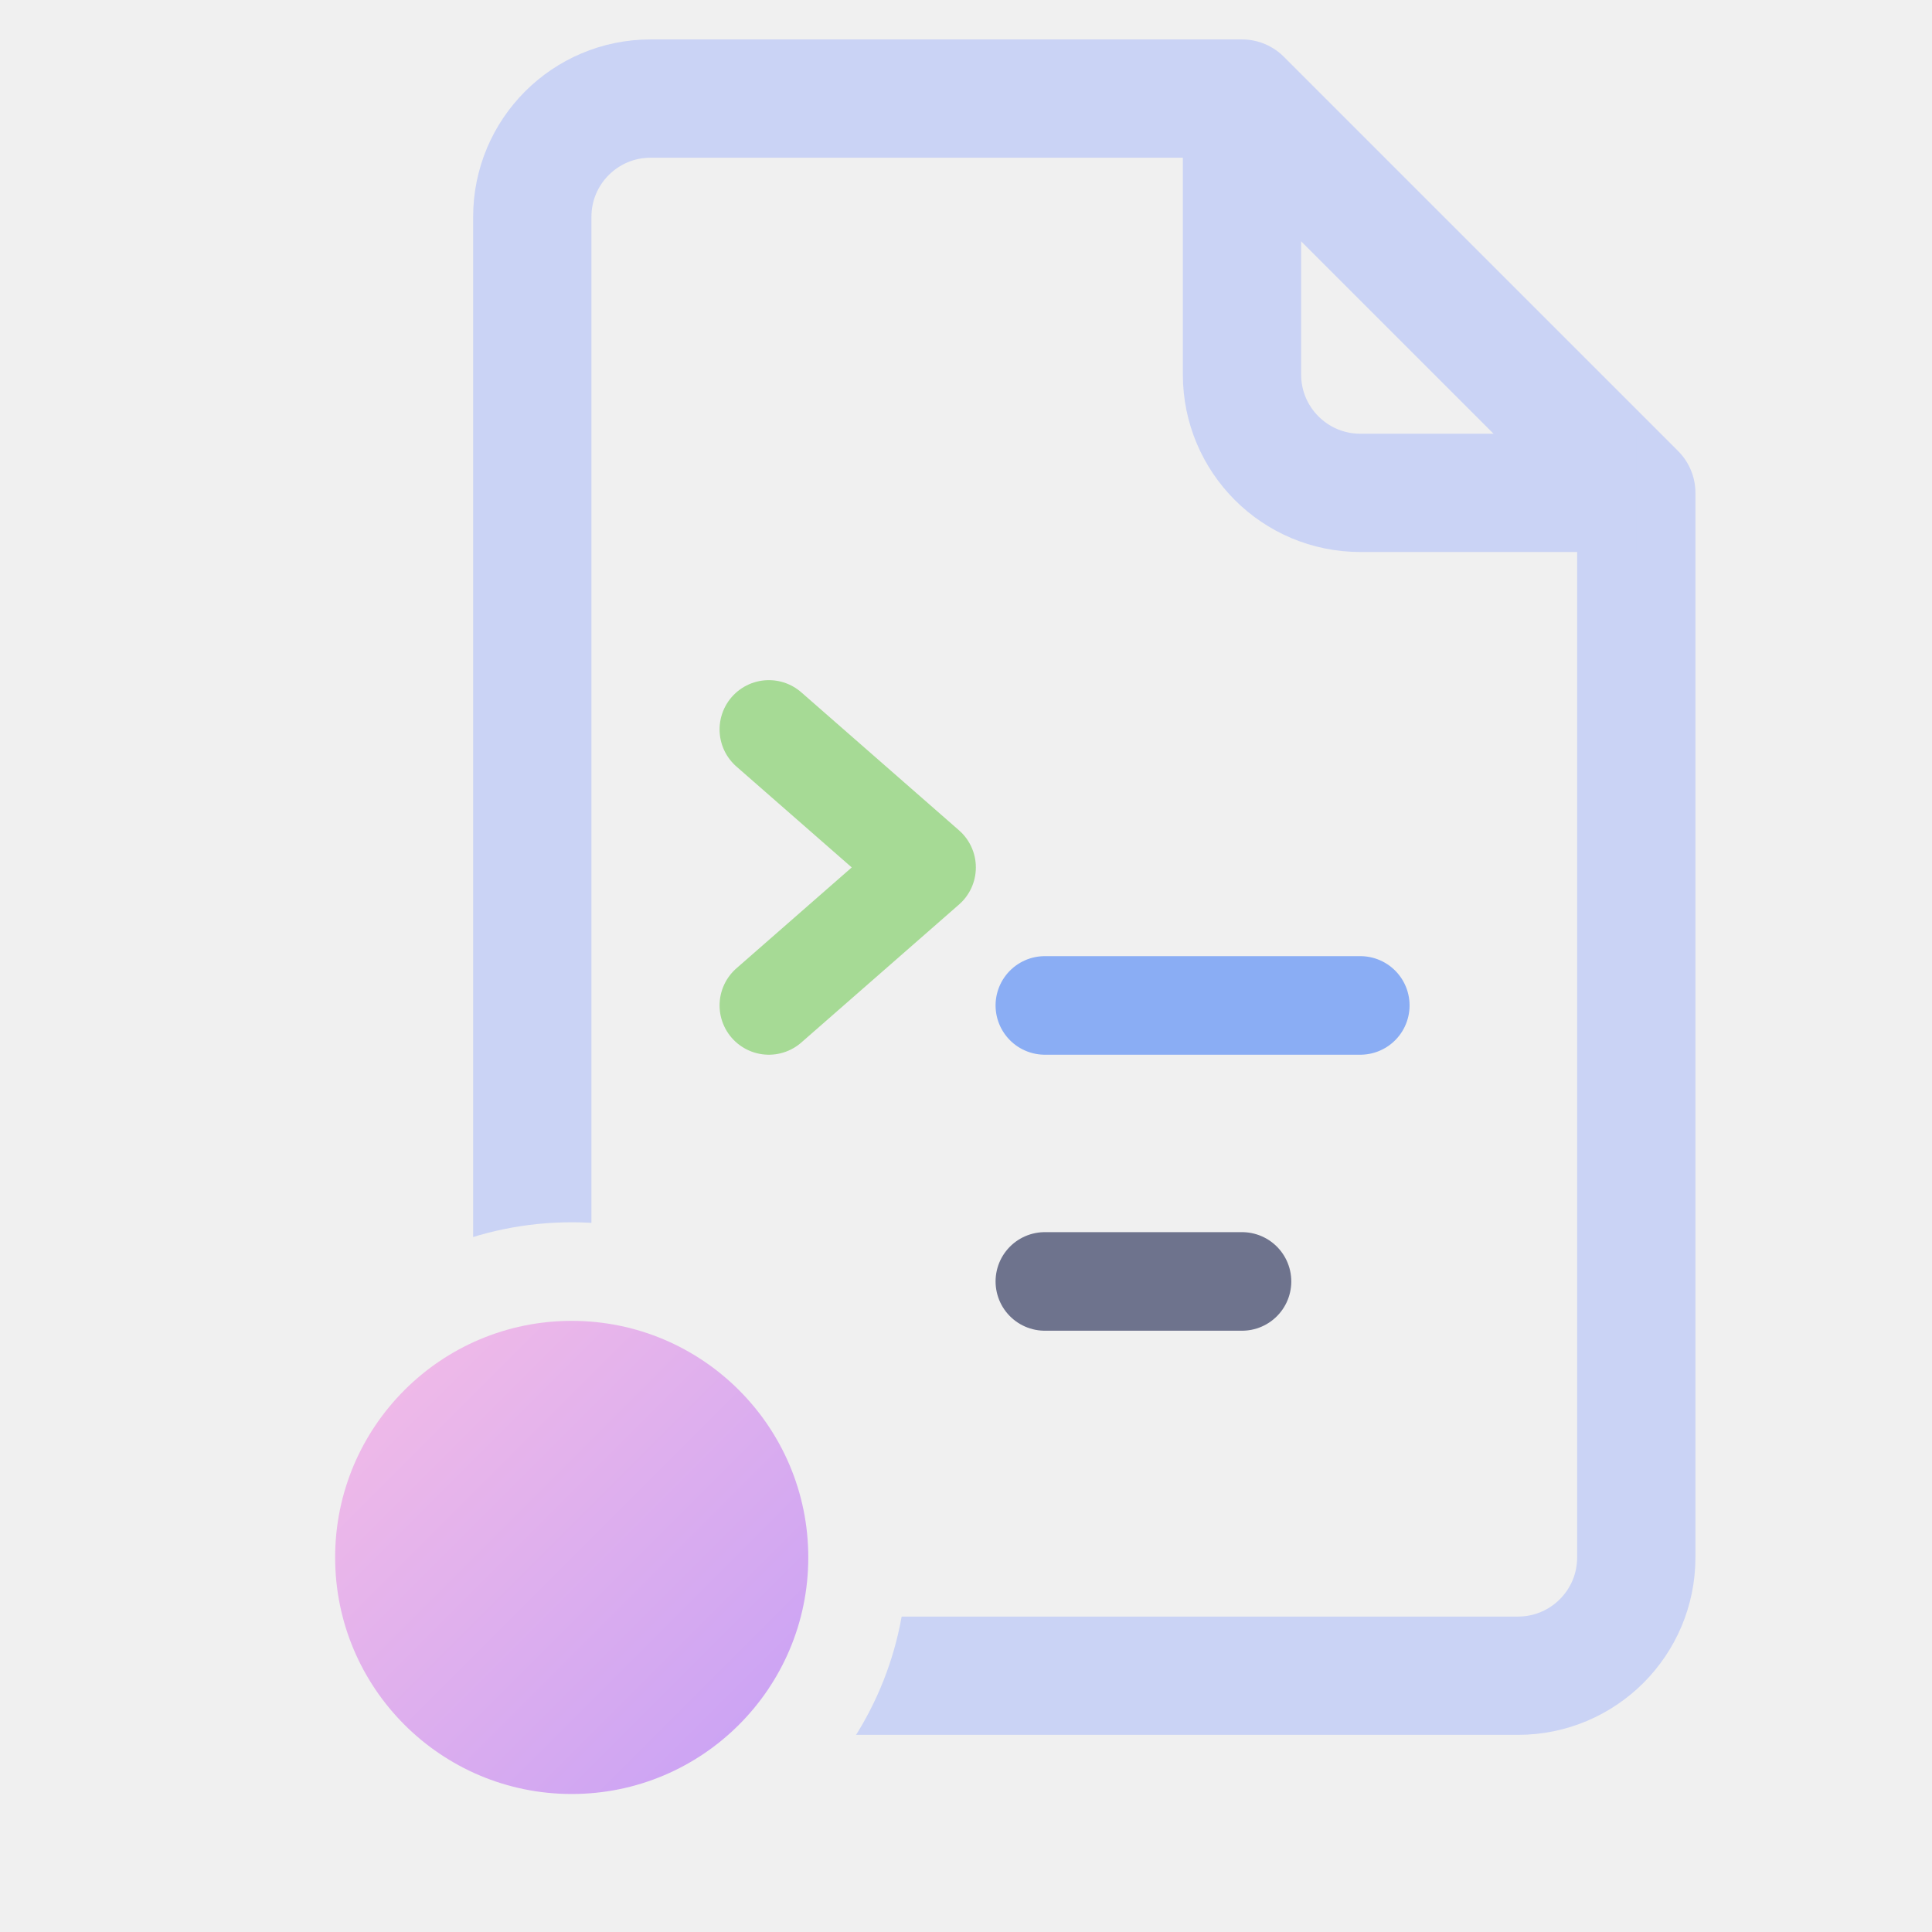
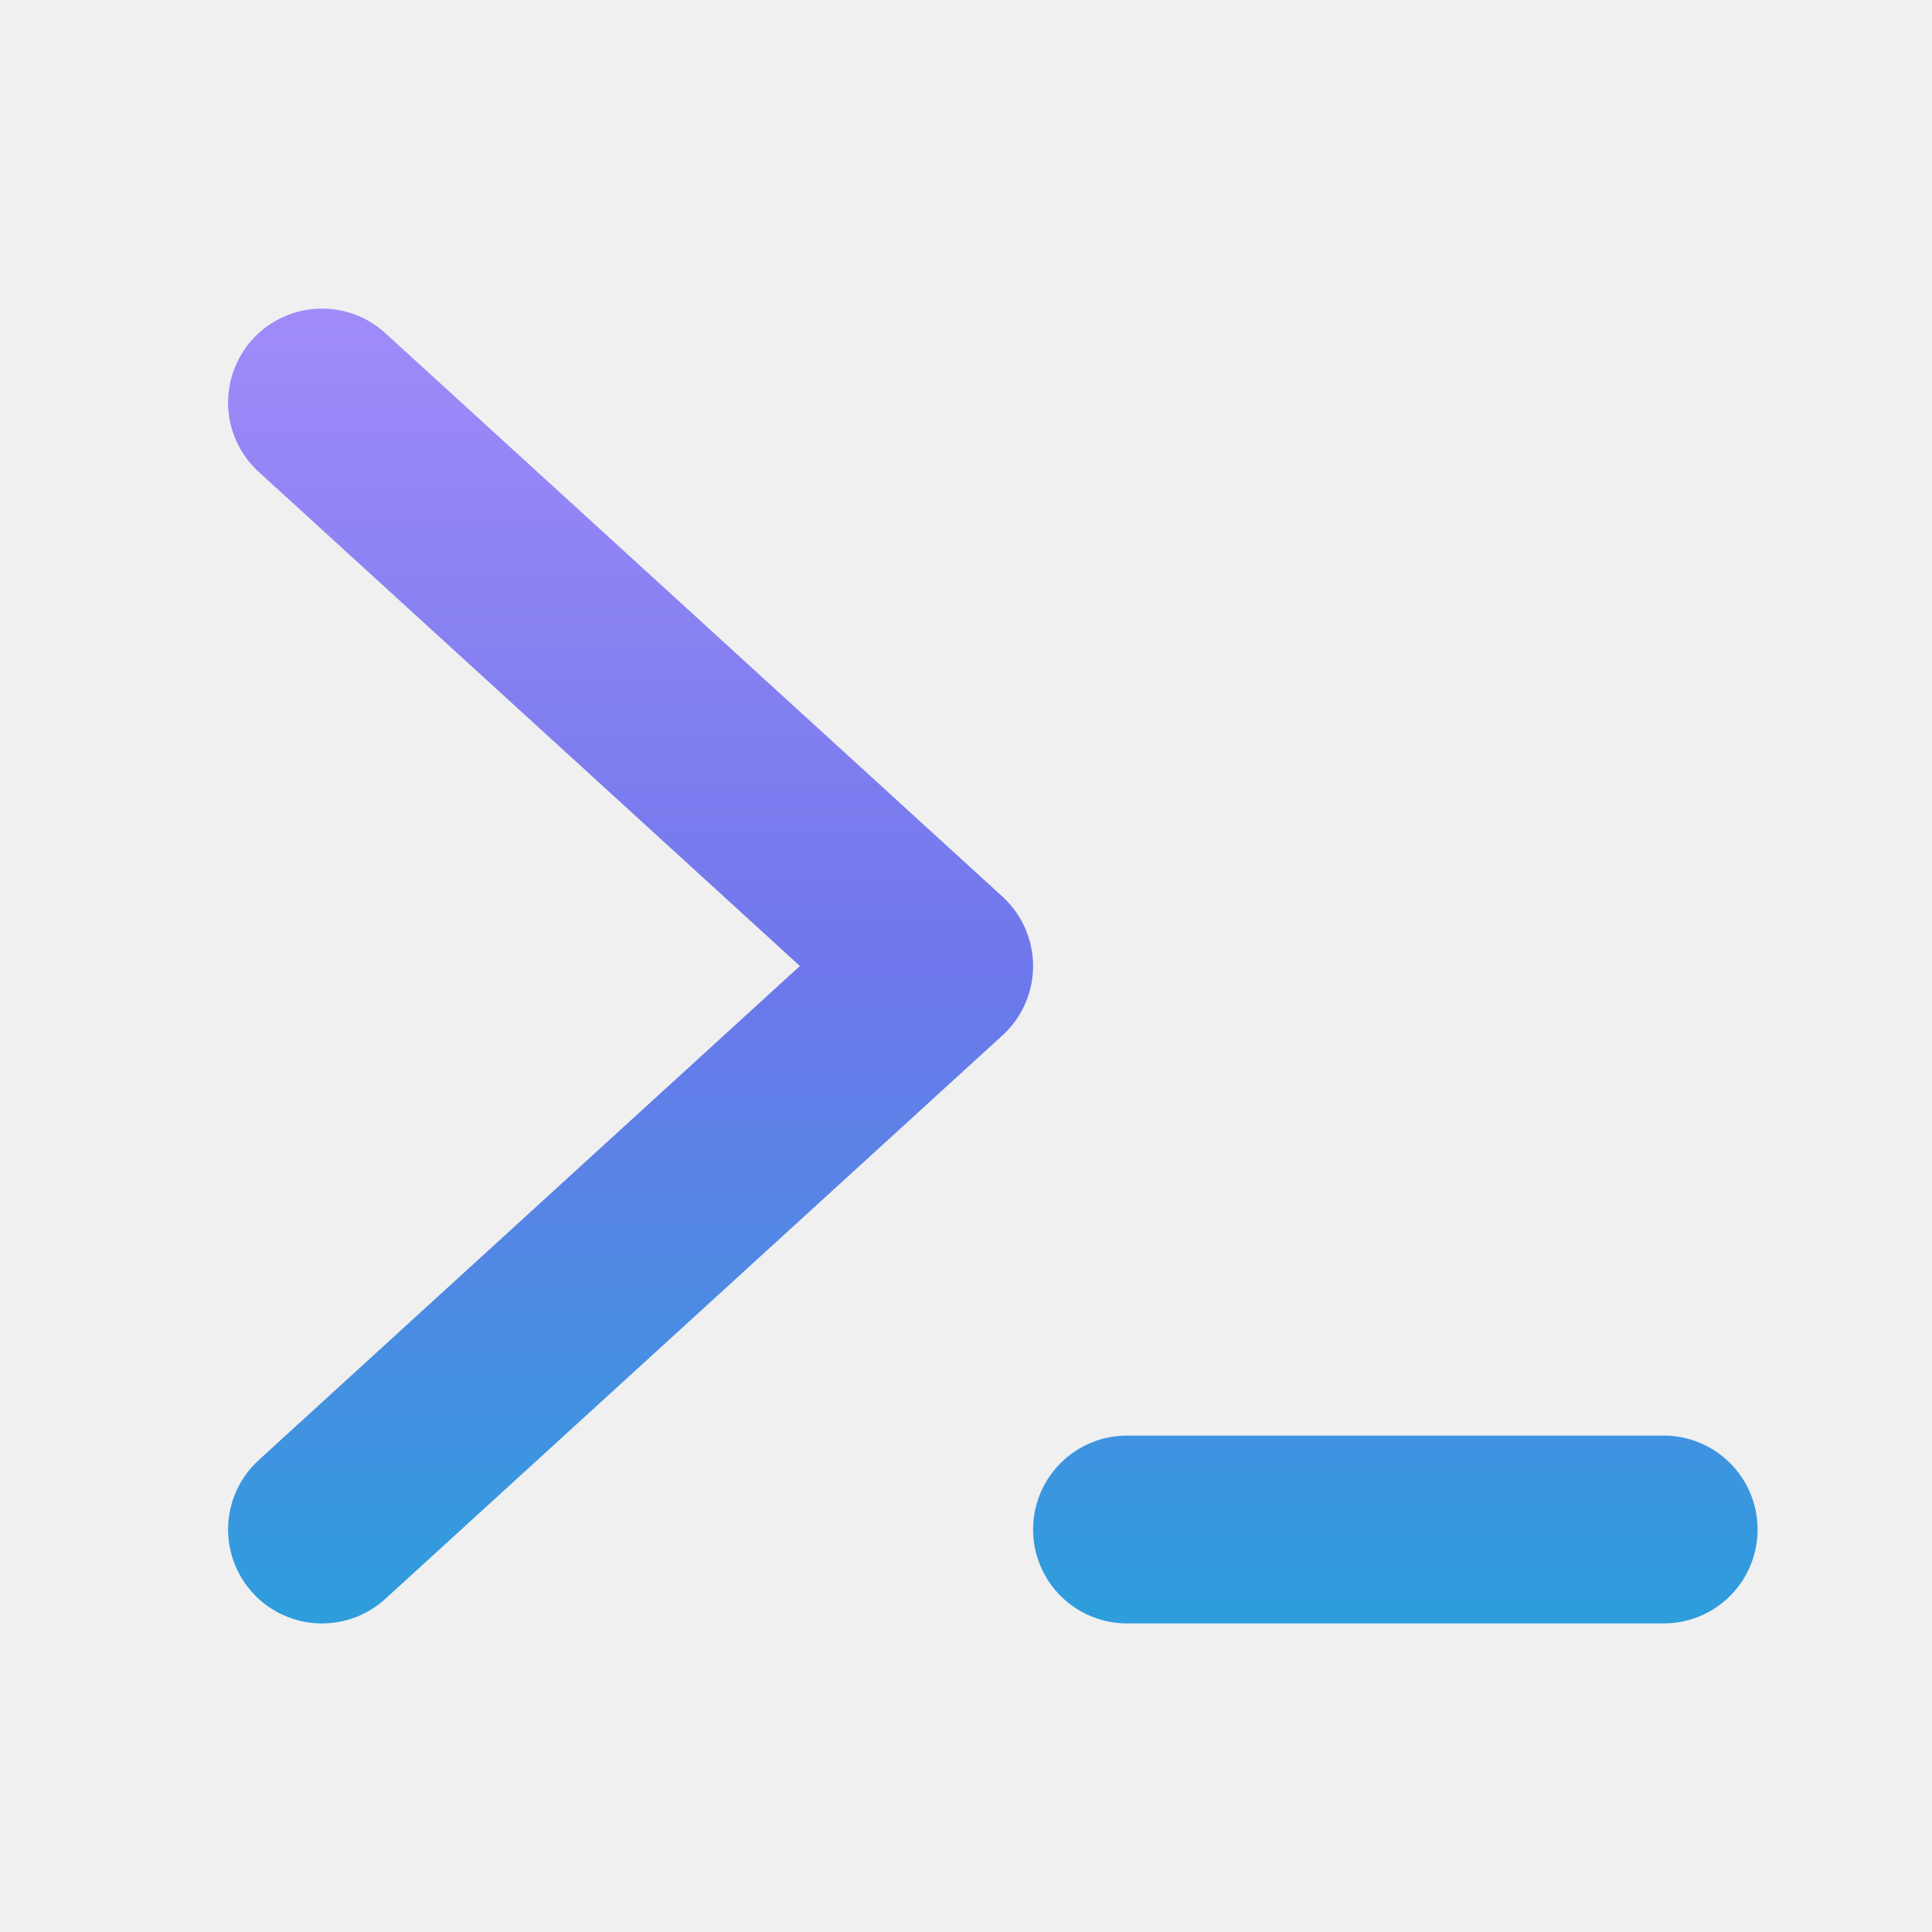
- <svg xmlns="http://www.w3.org/2000/svg" viewBox="11 19 98 98" width="128" height="128">
+ <svg xmlns="http://www.w3.org/2000/svg" viewBox="0 0 72 72" width="128" height="128">
  <defs>
-     <linearGradient id="dot" x1="0" y1="0" x2="1" y2="1">
-       <stop offset="0" stop-color="#f5bde6" />
-       <stop offset="1" stop-color="#c6a0f6" />
+     <linearGradient id="ink" gradientUnits="userSpaceOnUse" x1="0" y1="10" x2="0" y2="62">
+       <stop offset="0" stop-color="#a48cfa" />
+       <stop offset="0.5" stop-color="#6e77eb" />
+       <stop offset="1" stop-color="#29a0db" />
    </linearGradient>
-     <mask id="cut" maskUnits="userSpaceOnUse" x="11" y="19" width="98" height="98">
-       <rect x="11" y="19" width="98" height="98" fill="#fff" />
-       <circle cx="40" cy="98" r="17" fill="#000" />
-     </mask>
  </defs>
-   <g mask="url(#cut)" fill="none" stroke-width="6" stroke-linejoin="round">
-     <path d="M44 24h30l20 20v54a6 6 0 0 1-6 6H44a6 6 0 0 1-6-6V30a6 6 0 0 1 6-6z" stroke="#cad3f5" />
-     <path d="M74 24v14a6 6 0 0 0 6 6h14" stroke="#cad3f5" />
-     <path d="M50 56l8 7-8 7" stroke="#a6da95" stroke-width="5" stroke-linecap="round" />
-     <path d="M64 70h16" stroke="#8aadf4" stroke-width="5" stroke-linecap="round" />
-     <path d="M64 84h10" stroke="#6e738d" stroke-width="5" stroke-linecap="round" />
+   <g fill="none" stroke="url(#ink)" stroke-width="7" stroke-linecap="round" stroke-linejoin="round">
+     <path d="M12 15l23 21-23 21" />
+     <path d="M42 57h20" />
  </g>
-   <circle cx="40" cy="98" r="12" fill="url(#dot)" />
</svg>
